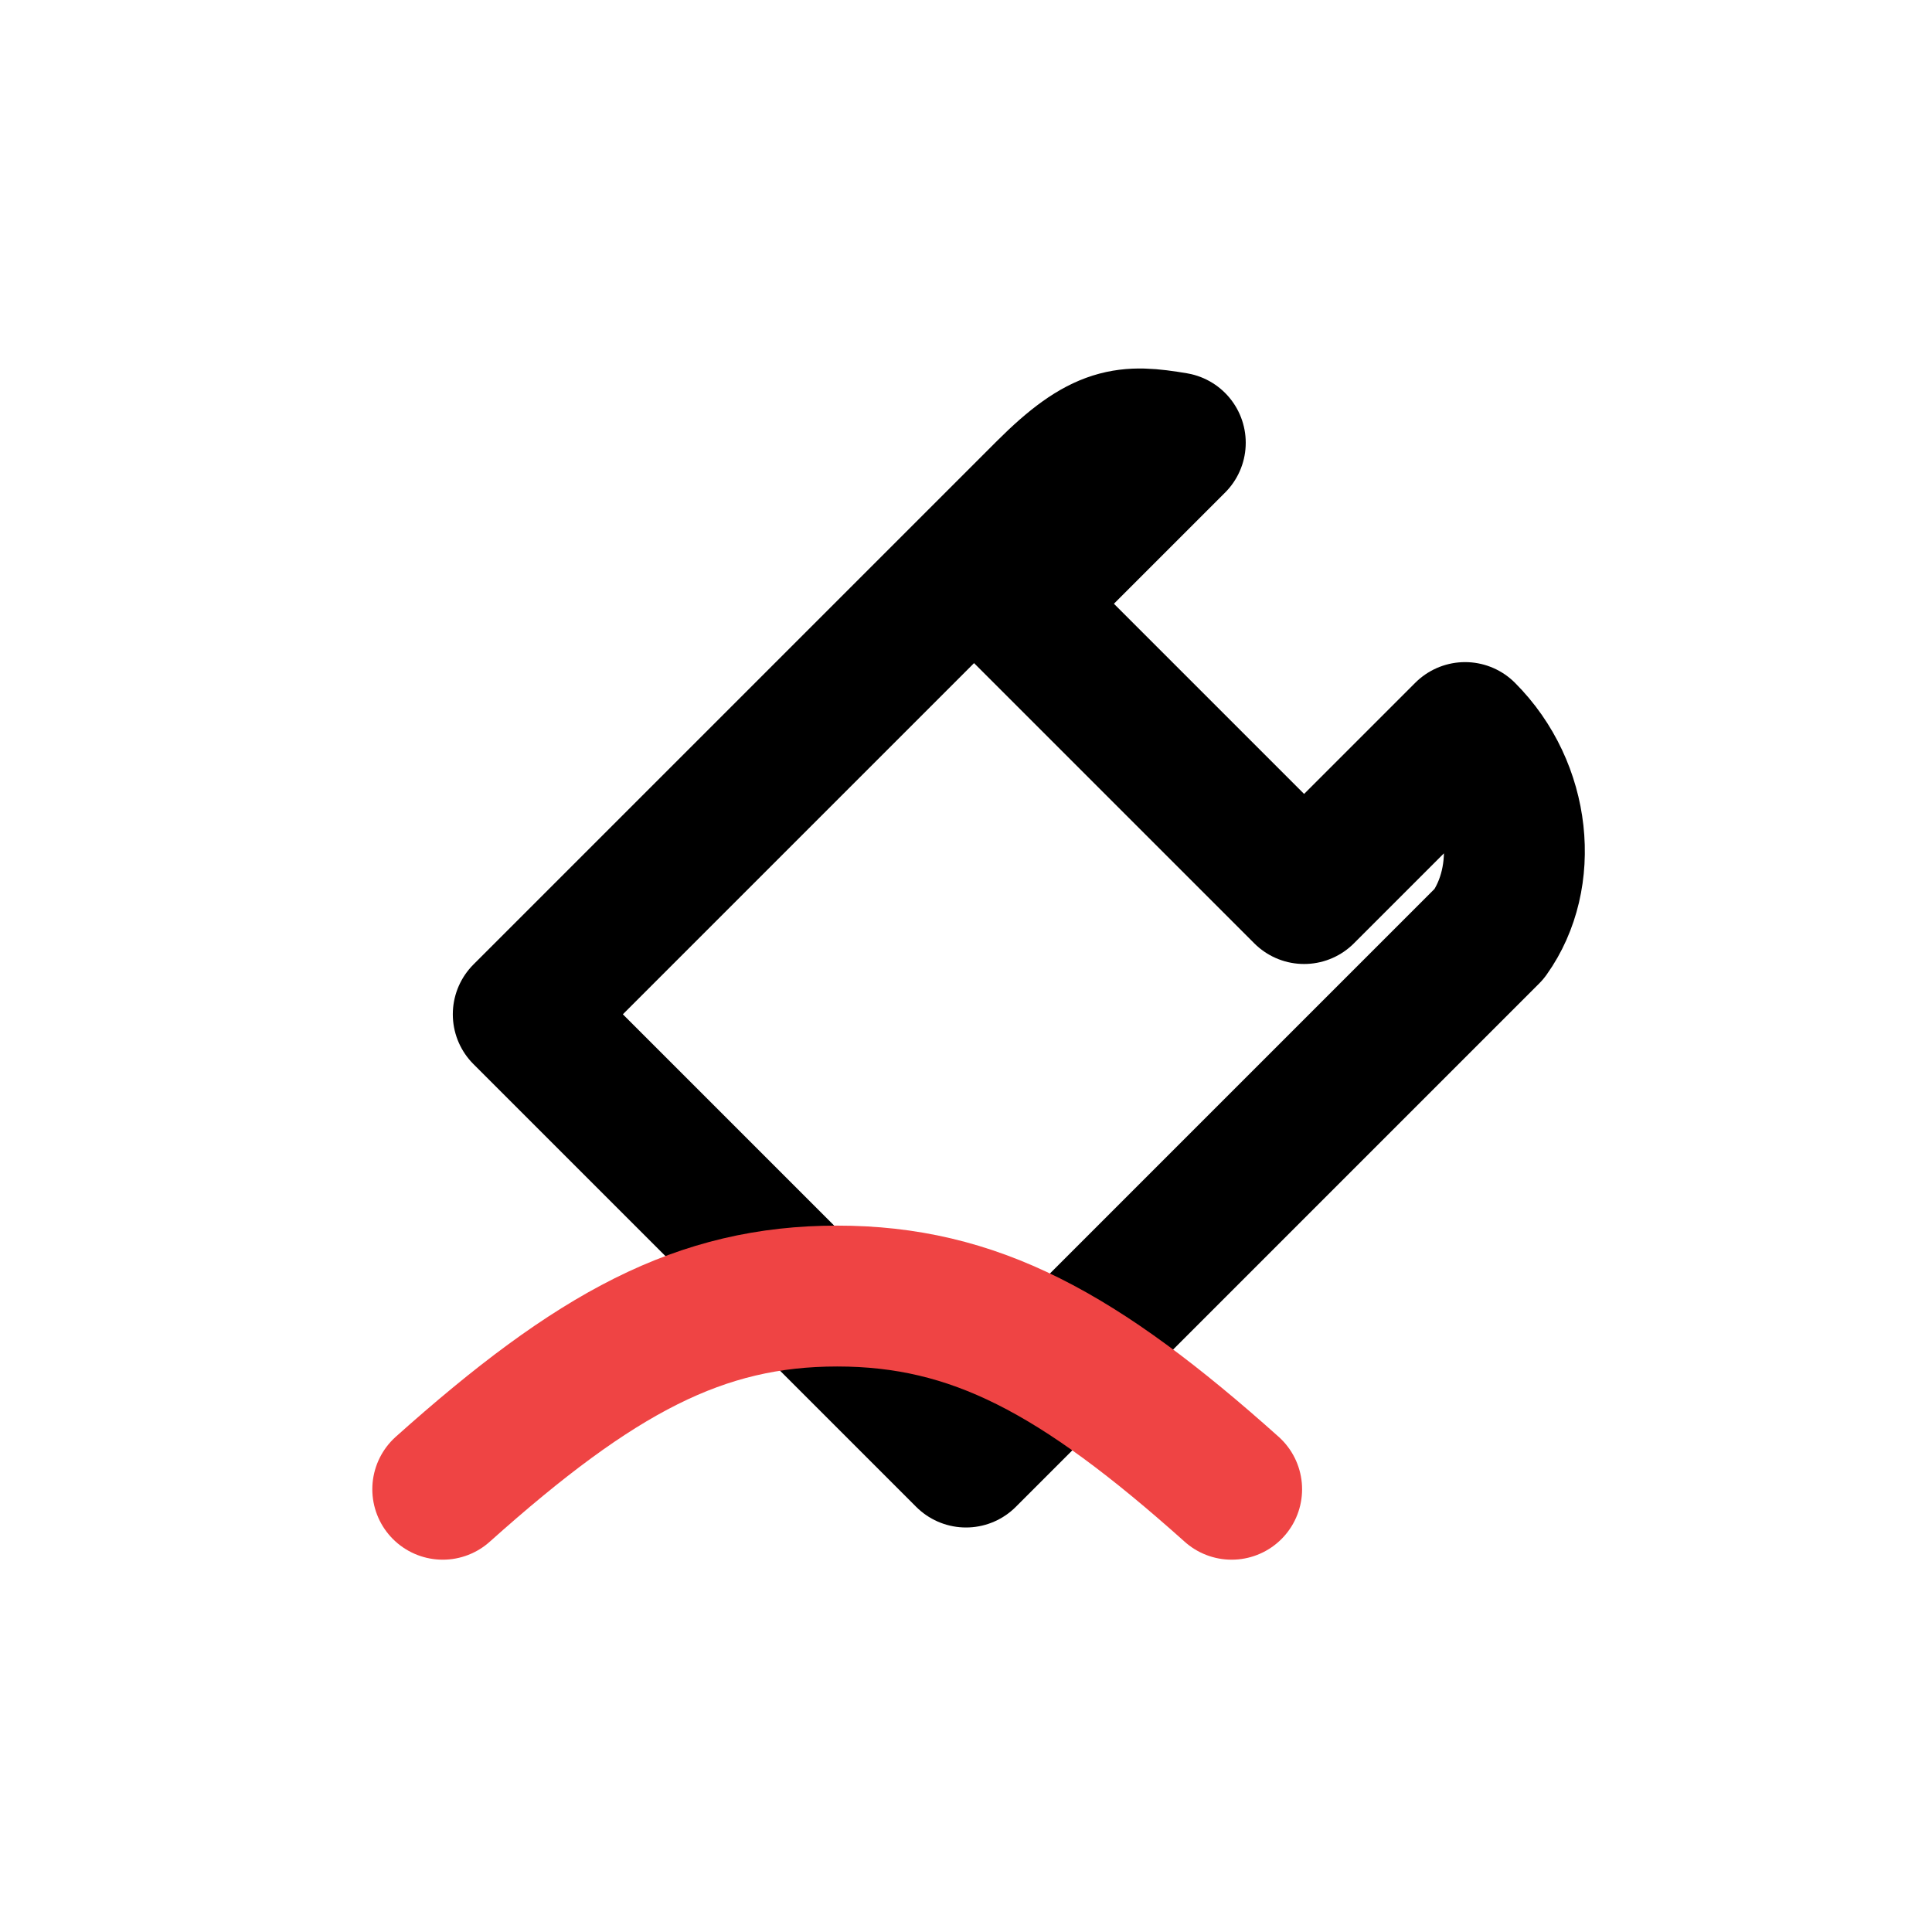
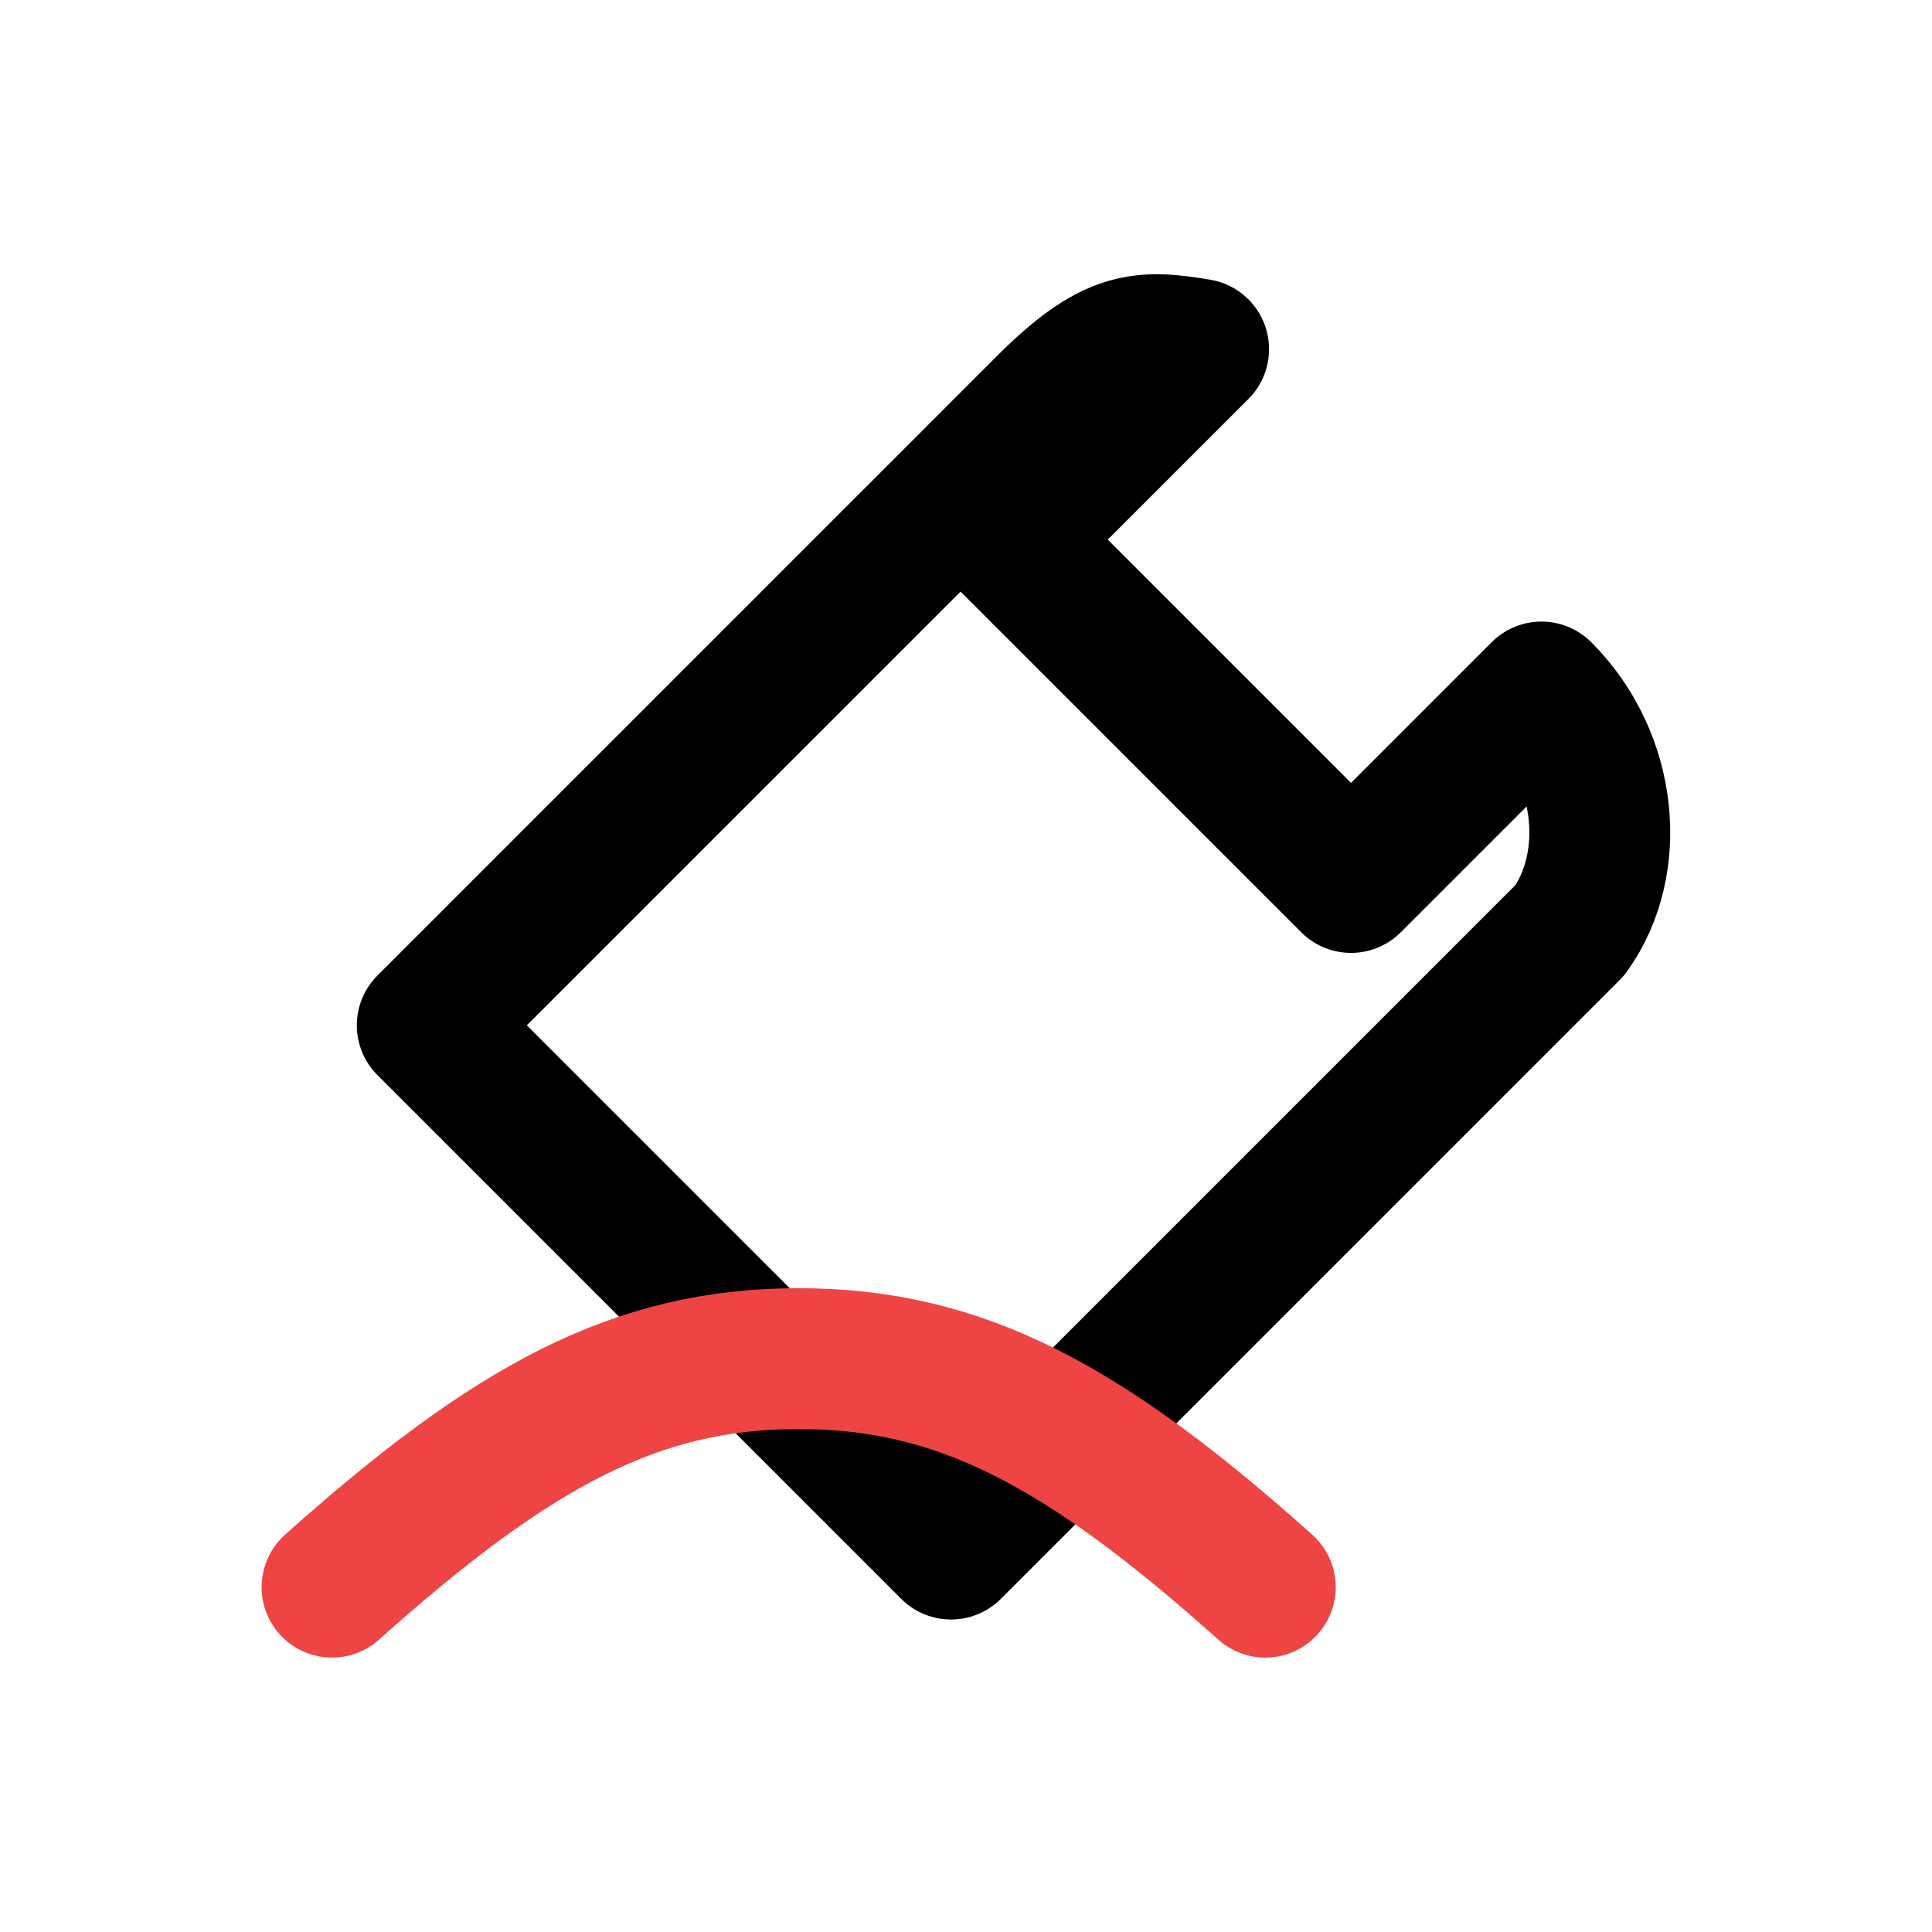
<svg xmlns="http://www.w3.org/2000/svg" viewBox="0 0 24 24" fill="none" stroke="currentColor" stroke-width="1.75" stroke-linecap="round" stroke-linejoin="round">
-   <path d="M 14.6 5.5 L 12.6 7.5 L 16.2 11.1 L 18.2 9.1 C 18.9 9.8 19.0 10.9 18.5 11.6 L 12.0 18.1 L 6.5 12.6 L 13.0 6.1 C 13.7 5.4 14.0 5.4 14.6 5.5 Z" />
-   <path d="M 5.5 18.5 C 7.4 16.8 8.7 16.1 10.4 16.1 C 12.1 16.1 13.4 16.8 15.3 18.5" stroke="#ef4444" />
+   <g data-fit="1" transform="translate(-2.382 -2.169) scale(1.183)" stroke-width="1.479">
+     <path d="M 14.6 5.5 L 12.6 7.5 L 16.2 11.1 L 18.2 9.1 C 18.9 9.8 19.0 10.9 18.5 11.6 L 12.0 18.1 L 6.5 12.6 L 13.0 6.1 C 13.7 5.4 14.0 5.4 14.6 5.5 Z" />
+     <path d="M 5.5 18.5 C 7.4 16.8 8.7 16.1 10.4 16.1 C 12.1 16.1 13.4 16.8 15.3 18.5" stroke="#ef4444" />
+   </g>
</svg>
